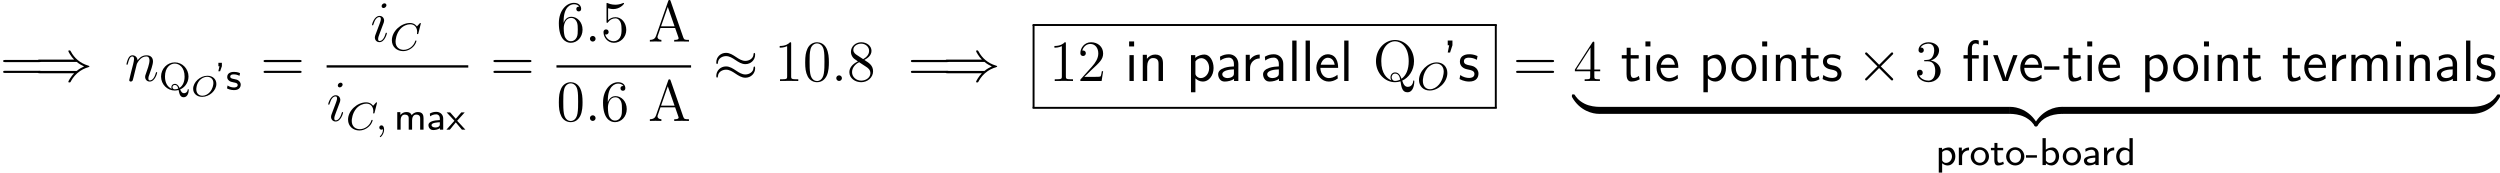
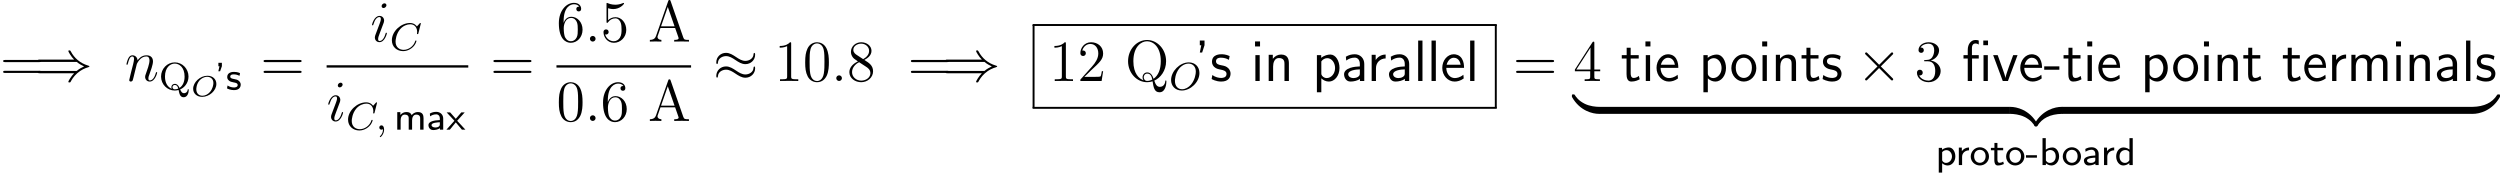
<svg xmlns="http://www.w3.org/2000/svg" xmlns:xlink="http://www.w3.org/1999/xlink" height="44.293pt" version="1.1" viewBox="52.719 97.923 641.493 44.293" width="641.493pt">
  <defs>
    <path d="M5.499 -1.1C5.499 -1.423 5.499 -1.435 5.248 -1.435C4.029 -1.435 1.339 -0.861 -0.287 2.056V2.248C-0.287 2.546 -0.275 2.558 0 2.558C0.227 2.558 0.239 2.546 0.299 2.463C1.279 0.897 2.929 0.048 5.356 0C5.499 0 5.499 -0.084 5.499 -0.335V-1.1Z" id="g2-122" />
    <path d="M5.667 2.056C4.041 -0.873 1.351 -1.435 0.132 -1.435C-0.12 -1.435 -0.12 -1.423 -0.12 -1.1V-0.335C-0.12 -0.06 -0.12 0 0.048 0C0.777 0.012 1.961 0.108 3.037 0.634C4.328 1.279 4.818 2.032 5.117 2.499C5.153 2.558 5.224 2.558 5.38 2.558C5.655 2.558 5.667 2.546 5.667 2.248V2.056Z" id="g2-123" />
    <path d="M5.499 -1.1C5.499 -1.375 5.499 -1.435 5.332 -1.435C4.603 -1.447 3.419 -1.542 2.343 -2.068C1.052 -2.714 0.562 -3.467 0.263 -3.933C0.227 -3.993 0.155 -3.993 0 -3.993C-0.275 -3.993 -0.287 -3.981 -0.287 -3.682V-3.491C1.339 -0.562 4.029 0 5.248 0C5.499 0 5.499 -0.012 5.499 -0.335V-1.1Z" id="g2-124" />
    <path d="M5.667 -3.682C5.667 -3.981 5.655 -3.993 5.38 -3.993C5.153 -3.993 5.141 -3.981 5.081 -3.897C4.101 -2.331 2.451 -1.482 0.024 -1.435C-0.12 -1.435 -0.12 -1.351 -0.12 -1.1V-0.335C-0.12 -0.012 -0.12 0 0.132 0C1.351 0 4.041 -0.574 5.667 -3.491V-3.682Z" id="g2-125" />
    <path d="M5.344 -8.309H4.376V-7.34H5.344V-8.309ZM5.308 -5.308H4.423V0H5.308V-5.308ZM2.068 -4.615H3.443V-5.308H2.044V-6.767C2.044 -7.484 2.427 -7.699 2.75 -7.699C3.013 -7.699 3.276 -7.603 3.443 -7.484V-8.297C3.204 -8.393 3.12 -8.416 2.75 -8.416C1.865 -8.416 1.184 -7.568 1.184 -6.408V-5.308H0.311V-4.615H1.184V0H2.068V-4.615Z" id="g1-12" />
    <path d="M2.104 -7.34V-8.297H1.136V-7.329H1.435L1.136 -5.834H1.614L2.104 -7.34Z" id="g1-39" />
    <path d="M3.24 -2.307V-3.001H0.132V-2.307H3.24Z" id="g1-45" />
    <path d="M4.674 -3.503C4.674 -4.651 3.85 -5.487 2.738 -5.487C2.02 -5.487 1.482 -5.32 0.897 -4.985L0.968 -4.196C1.494 -4.579 2.044 -4.794 2.738 -4.794C3.288 -4.794 3.766 -4.352 3.766 -3.479V-2.989C3.228 -2.965 2.511 -2.929 1.793 -2.69C0.992 -2.415 0.526 -1.973 0.526 -1.375C0.526 -0.849 0.837 0.12 1.853 0.12C2.511 0.12 3.347 -0.072 3.79 -0.442V0H4.674V-3.503ZM3.766 -1.602C3.766 -1.363 3.766 -1.076 3.371 -0.837C3.049 -0.634 2.642 -0.598 2.463 -0.598C1.817 -0.598 1.375 -0.944 1.375 -1.387C1.375 -2.2 3.037 -2.379 3.766 -2.379V-1.602Z" id="g1-97" />
    <path d="M4.866 -2.69C4.866 -3.204 4.818 -3.933 4.435 -4.567C3.945 -5.392 3.108 -5.487 2.762 -5.487C1.47 -5.487 0.395 -4.244 0.395 -2.69C0.395 -1.112 1.542 0.12 2.929 0.12C3.479 0.12 4.136 -0.036 4.794 -0.514C4.794 -0.562 4.758 -0.933 4.758 -0.956C4.746 -0.968 4.722 -1.231 4.722 -1.279C4.017 -0.681 3.312 -0.598 2.953 -0.598C2.032 -0.598 1.243 -1.423 1.219 -2.69H4.866ZM1.291 -3.335C1.494 -4.136 2.056 -4.77 2.762 -4.77C3.132 -4.77 3.957 -4.603 4.16 -3.335H1.291Z" id="g1-101" />
    <path d="M1.889 -8.118H0.861V-7.089H1.889V-8.118ZM1.817 -5.308H0.933V0H1.817V-5.308Z" id="g1-105" />
    <path d="M1.817 -8.297H0.933V0H1.817V-8.297Z" id="g1-108" />
    <path d="M8.333 -3.599C8.333 -4.423 8.118 -5.428 6.719 -5.428C5.703 -5.428 5.141 -4.722 4.961 -4.459C4.746 -5.212 4.089 -5.428 3.467 -5.428C2.487 -5.428 1.973 -4.794 1.769 -4.543V-5.368H0.921V0H1.829V-2.977C1.829 -3.766 2.14 -4.71 3.013 -4.71C4.113 -4.71 4.172 -3.957 4.172 -3.515V0H5.081V-2.977C5.081 -3.766 5.392 -4.71 6.265 -4.71C7.364 -4.71 7.424 -3.957 7.424 -3.515V0H8.333V-3.599Z" id="g1-109" />
    <path d="M5.069 -3.599C5.069 -4.328 4.914 -5.428 3.467 -5.428C2.798 -5.428 2.224 -5.129 1.769 -4.555V-5.368H0.921V0H1.829V-2.977C1.829 -3.718 2.104 -4.71 3.013 -4.71C4.125 -4.71 4.16 -3.933 4.16 -3.515V0H5.069V-3.599Z" id="g1-110" />
    <path d="M5.487 -2.63C5.487 -4.244 4.304 -5.487 2.929 -5.487C1.518 -5.487 0.359 -4.22 0.359 -2.63C0.359 -1.064 1.554 0.12 2.917 0.12C4.328 0.12 5.487 -1.088 5.487 -2.63ZM2.929 -0.622C2.068 -0.622 1.267 -1.339 1.267 -2.75C1.267 -4.196 2.164 -4.77 2.917 -4.77C3.742 -4.77 4.579 -4.148 4.579 -2.75C4.579 -1.279 3.73 -0.622 2.929 -0.622Z" id="g1-111" />
    <path d="M1.841 -0.538C2.248 -0.167 2.75 0.12 3.395 0.12C4.543 0.12 5.571 -1.04 5.571 -2.666C5.571 -4.113 4.806 -5.428 3.694 -5.428C3.204 -5.428 2.439 -5.272 1.817 -4.746V-5.308H0.933V2.319H1.841V-0.538ZM1.841 -4.017C2.116 -4.423 2.57 -4.686 3.061 -4.686C3.945 -4.686 4.663 -3.79 4.663 -2.654C4.663 -1.459 3.838 -0.598 2.953 -0.598C2.618 -0.598 2.391 -0.717 2.176 -0.885C1.877 -1.148 1.841 -1.363 1.841 -1.554V-4.017Z" id="g1-112" />
    <path d="M1.817 -2.618C1.817 -3.826 2.726 -4.615 3.802 -4.627V-5.428C2.714 -5.416 2.08 -4.782 1.757 -4.316V-5.368H0.933V0H1.817V-2.618Z" id="g1-114" />
    <path d="M4.017 -5.117C3.252 -5.475 2.606 -5.487 2.331 -5.487S0.395 -5.487 0.395 -3.933C0.395 -3.407 0.681 -3.049 0.861 -2.881C1.291 -2.511 1.59 -2.451 2.295 -2.307C2.69 -2.224 3.383 -2.08 3.383 -1.447C3.383 -0.622 2.451 -0.622 2.283 -0.622C1.805 -0.622 1.112 -0.753 0.466 -1.219L0.323 -0.406C0.383 -0.371 1.196 0.12 2.295 0.12C3.838 0.12 4.208 -0.813 4.208 -1.518C4.208 -2.128 3.838 -2.511 3.79 -2.57C3.347 -3.025 2.989 -3.096 2.26 -3.24C1.829 -3.324 1.219 -3.443 1.219 -4.041C1.219 -4.782 2.056 -4.782 2.212 -4.782C2.845 -4.782 3.347 -4.639 3.873 -4.34L4.017 -5.117Z" id="g1-115" />
    <path d="M2.044 -4.615H3.694V-5.308H2.044V-6.826H1.219V-5.308H0.215V-4.615H1.196V-1.399C1.196 -0.705 1.351 0.12 2.176 0.12C2.977 0.12 3.527 -0.155 3.897 -0.347L3.718 -1.04C3.3 -0.669 2.857 -0.622 2.642 -0.622C2.116 -0.622 2.044 -1.184 2.044 -1.602V-4.615Z" id="g1-116" />
    <path d="M5.177 -5.308H4.28L3.407 -2.929C3.204 -2.355 2.762 -1.088 2.69 -0.646H2.678C2.618 -1.064 2.379 -1.722 2.2 -2.236L1.1 -5.308H0.167L2.14 0H3.204L5.177 -5.308Z" id="g1-118" />
    <path d="M1.53 -4.822V-5.531H0.813V-4.814H1.036L0.805 -3.794H1.164L1.53 -4.822Z" id="g0-39" />
    <path d="M2.343 -1.522V-2.024H0.096V-1.522H2.343Z" id="g0-45" />
    <path d="M3.395 -2.295C3.395 -3.108 2.774 -3.658 1.985 -3.658C1.482 -3.658 1.1 -3.555 0.654 -3.316L0.701 -2.734C0.964 -2.909 1.355 -3.148 1.985 -3.148C2.335 -3.148 2.702 -2.885 2.702 -2.287V-1.969C1.522 -1.929 0.359 -1.682 0.359 -0.94C0.359 -0.542 0.63 0.08 1.331 0.08C1.674 0.08 2.303 0.008 2.726 -0.303V0H3.395V-2.295ZM2.702 -1.132C2.702 -0.972 2.702 -0.765 2.423 -0.598C2.168 -0.454 1.857 -0.446 1.769 -0.446C1.331 -0.446 0.996 -0.646 0.996 -0.948C0.996 -1.459 2.343 -1.506 2.702 -1.522V-1.132Z" id="g0-97" />
    <path d="M1.347 -5.531H0.677V0H1.371V-0.375C1.546 -0.223 1.929 0.08 2.511 0.08C3.379 0.08 4.081 -0.733 4.081 -1.777C4.081 -2.742 3.531 -3.618 2.734 -3.618C2.232 -3.618 1.745 -3.459 1.347 -3.164V-5.531ZM1.371 -2.511C1.371 -2.638 1.371 -2.734 1.65 -2.917C1.769 -2.989 1.985 -3.092 2.256 -3.092C2.79 -3.092 3.387 -2.734 3.387 -1.777C3.387 -0.805 2.726 -0.446 2.168 -0.446C1.873 -0.446 1.594 -0.582 1.371 -0.94V-2.511Z" id="g0-98" />
    <path d="M3.69 -5.531H3.021V-3.196C2.511 -3.571 1.993 -3.618 1.761 -3.618C0.925 -3.618 0.287 -2.782 0.287 -1.769S0.917 0.08 1.737 0.08C2.232 0.08 2.694 -0.143 2.997 -0.414V0H3.69V-5.531ZM2.997 -0.988C2.798 -0.662 2.495 -0.446 2.112 -0.446C1.554 -0.446 0.98 -0.837 0.98 -1.761C0.98 -2.758 1.658 -3.092 2.2 -3.092C2.519 -3.092 2.79 -2.957 2.997 -2.686V-0.988Z" id="g0-100" />
    <path d="M6.057 -2.359C6.057 -2.981 5.874 -3.618 4.894 -3.618C4.224 -3.618 3.81 -3.228 3.618 -2.973C3.539 -3.188 3.339 -3.618 2.542 -3.618C2.088 -3.618 1.65 -3.435 1.299 -3.013V-3.595H0.662V0H1.355V-1.937C1.355 -2.463 1.578 -3.092 2.192 -3.092C3.013 -3.092 3.013 -2.534 3.013 -2.303V0H3.706V-1.937C3.706 -2.463 3.929 -3.092 4.543 -3.092C5.364 -3.092 5.364 -2.534 5.364 -2.303V0H6.057V-2.359Z" id="g0-109" />
    <path d="M3.985 -1.745C3.985 -2.798 3.148 -3.658 2.112 -3.658S0.239 -2.79 0.239 -1.745C0.239 -0.733 1.084 0.08 2.112 0.08C3.148 0.08 3.985 -0.733 3.985 -1.745ZM2.112 -0.47C1.482 -0.47 0.933 -0.933 0.933 -1.833S1.522 -3.132 2.112 -3.132C2.71 -3.132 3.292 -2.718 3.292 -1.833C3.292 -0.925 2.726 -0.47 2.112 -0.47Z" id="g0-111" />
    <path d="M1.371 -0.375C1.793 0.008 2.248 0.08 2.519 0.08C3.363 0.08 4.081 -0.725 4.081 -1.777C4.081 -2.734 3.555 -3.618 2.766 -3.618C2.407 -3.618 1.809 -3.515 1.347 -3.156V-3.539H0.677V1.546H1.371V-0.375ZM1.371 -2.646C1.554 -2.869 1.865 -3.068 2.248 -3.068C2.885 -3.068 3.387 -2.479 3.387 -1.777C3.387 -0.988 2.79 -0.446 2.168 -0.446C2.048 -0.446 1.849 -0.462 1.642 -0.63C1.403 -0.813 1.371 -0.933 1.371 -1.084V-2.646Z" id="g0-112" />
    <path d="M1.347 -1.698C1.347 -2.558 2.064 -3.021 2.766 -3.029V-3.618C2.096 -3.61 1.61 -3.284 1.291 -2.861V-3.595H0.677V0H1.347V-1.698Z" id="g0-114" />
    <path d="M2.909 -3.411C2.367 -3.634 1.969 -3.658 1.682 -3.658C1.482 -3.658 0.279 -3.658 0.279 -2.598C0.279 -2.224 0.486 -2.016 0.59 -1.921C0.869 -1.642 1.203 -1.578 1.626 -1.498C2.001 -1.427 2.431 -1.347 2.431 -0.964C2.431 -0.462 1.769 -0.462 1.658 -0.462C1.148 -0.462 0.669 -0.646 0.351 -0.869L0.239 -0.271C0.51 -0.135 0.996 0.08 1.658 0.08C2.016 0.08 2.367 0.024 2.662 -0.191C2.957 -0.414 3.053 -0.765 3.053 -1.036C3.053 -1.18 3.037 -1.49 2.702 -1.793C2.407 -2.056 2.12 -2.112 1.737 -2.184C1.267 -2.271 0.901 -2.343 0.901 -2.694C0.901 -3.148 1.482 -3.148 1.602 -3.148C2.056 -3.148 2.407 -3.053 2.805 -2.845L2.909 -3.411Z" id="g0-115" />
    <path d="M1.498 -3.037H2.678V-3.539H1.498V-4.551H0.885V-3.539H0.159V-3.037H0.861V-1.02C0.861 -0.486 0.996 0.08 1.57 0.08S2.582 -0.104 2.821 -0.215L2.686 -0.725C2.423 -0.534 2.144 -0.47 1.921 -0.47C1.586 -0.47 1.498 -0.797 1.498 -1.164V-3.037Z" id="g0-116" />
    <path d="M2.208 -1.825L3.754 -3.539H3.053L1.921 -2.232L0.765 -3.539H0.048L1.642 -1.825L0 0H0.709L1.921 -1.498L3.18 0H3.897L2.208 -1.825Z" id="g0-120" />
    <path d="M1.49 -0.12C1.49 0.399 1.379 0.853 0.885 1.347C0.853 1.371 0.837 1.387 0.837 1.427C0.837 1.49 0.901 1.538 0.956 1.538C1.052 1.538 1.714 0.909 1.714 -0.024C1.714 -0.534 1.522 -0.885 1.172 -0.885C0.893 -0.885 0.733 -0.662 0.733 -0.446C0.733 -0.223 0.885 0 1.18 0C1.371 0 1.49 -0.112 1.49 -0.12Z" id="g5-59" />
    <path d="M6.344 -5.396C6.352 -5.428 6.368 -5.475 6.368 -5.515C6.368 -5.571 6.32 -5.611 6.265 -5.611S6.185 -5.587 6.121 -5.515L5.563 -4.902C5.491 -5.005 5.069 -5.611 4.136 -5.611C2.287 -5.611 0.422 -3.897 0.422 -2.064C0.422 -0.677 1.474 0.167 2.742 0.167C3.786 0.167 4.67 -0.47 5.101 -1.092C5.364 -1.482 5.468 -1.865 5.468 -1.913C5.468 -1.985 5.42 -2.016 5.348 -2.016C5.252 -2.016 5.236 -1.977 5.212 -1.889C4.878 -0.789 3.802 -0.096 2.845 -0.096C2.032 -0.096 1.18 -0.574 1.18 -1.793C1.18 -2.048 1.267 -3.379 2.152 -4.376C2.75 -5.045 3.563 -5.348 4.192 -5.348C5.197 -5.348 5.611 -4.543 5.611 -3.786C5.611 -3.674 5.579 -3.523 5.579 -3.427C5.579 -3.324 5.683 -3.324 5.715 -3.324C5.818 -3.324 5.834 -3.355 5.866 -3.499L6.344 -5.396Z" id="g5-67" />
    <path d="M6.225 -3.427C6.225 -4.734 5.316 -5.611 4.041 -5.611C2.184 -5.611 0.406 -3.77 0.406 -1.993C0.406 -0.765 1.267 0.167 2.606 0.167C4.392 0.167 6.225 -1.546 6.225 -3.427ZM2.67 -0.096C1.857 -0.096 1.196 -0.677 1.196 -1.817C1.196 -1.945 1.196 -3.276 2.112 -4.407C2.407 -4.766 3.124 -5.364 3.985 -5.364C4.782 -5.364 5.483 -4.814 5.483 -3.706C5.483 -3.268 5.316 -2.024 4.495 -1.052C4.033 -0.502 3.347 -0.096 2.67 -0.096Z" id="g5-79" />
    <path d="M5.26 -2.523C5.26 -3.497 4.525 -4.208 3.419 -4.208C1.907 -4.208 0.496 -2.857 0.496 -1.542C0.496 -0.604 1.213 0.126 2.343 0.126C3.82 0.126 5.26 -1.148 5.26 -2.523ZM2.403 -0.102C1.716 -0.102 1.142 -0.544 1.142 -1.441C1.142 -1.56 1.154 -2.445 1.775 -3.21C2.098 -3.604 2.696 -3.993 3.371 -3.993C4.011 -3.993 4.651 -3.616 4.651 -2.708C4.651 -2.331 4.501 -1.518 3.945 -0.867C3.527 -0.383 2.941 -0.102 2.403 -0.102Z" id="g4-79" />
    <path d="M4.384 -0.064C5.117 -0.343 6.105 -1.267 6.105 -2.702C6.105 -4.304 4.838 -5.611 3.292 -5.611C1.722 -5.611 0.47 -4.296 0.47 -2.702C0.47 -1.092 1.745 0.167 3.292 0.167C3.547 0.167 3.818 0.128 4.065 0.056C4.232 0.869 4.376 1.546 5.117 1.546C5.946 1.546 6.153 0.526 6.153 0.072C6.153 0 6.153 -0.112 6.041 -0.112C5.946 -0.112 5.938 -0.024 5.93 0.032C5.882 0.518 5.491 0.717 5.181 0.717C4.846 0.717 4.639 0.526 4.384 -0.064ZM2.678 -0.191C1.833 -0.518 1.275 -1.363 1.275 -2.702C1.275 -4.623 2.399 -5.364 3.284 -5.364C4.2 -5.364 5.3 -4.599 5.3 -2.702C5.3 -1.706 4.989 -0.845 4.256 -0.367C3.945 -1.1 3.563 -1.203 3.292 -1.203C2.893 -1.203 2.59 -0.893 2.59 -0.526C2.59 -0.375 2.646 -0.247 2.678 -0.191ZM4.001 -0.231C3.73 -0.112 3.491 -0.08 3.292 -0.08C2.877 -0.08 2.813 -0.422 2.813 -0.526C2.813 -0.749 2.997 -0.98 3.3 -0.98C3.69 -0.98 3.881 -0.693 4.001 -0.231Z" id="g7-81" />
    <path d="M2.2 -0.574C2.2 -0.921 1.913 -1.16 1.626 -1.16C1.279 -1.16 1.04 -0.873 1.04 -0.586C1.04 -0.239 1.327 0 1.614 0C1.961 0 2.2 -0.287 2.2 -0.574Z" id="g6-58" />
    <path d="M3.383 -1.71C3.383 -1.769 3.335 -1.817 3.264 -1.817C3.156 -1.817 3.144 -1.781 3.084 -1.578C2.774 -0.49 2.283 -0.12 1.889 -0.12C1.745 -0.12 1.578 -0.155 1.578 -0.514C1.578 -0.837 1.722 -1.196 1.853 -1.554L2.69 -3.778C2.726 -3.873 2.809 -4.089 2.809 -4.316C2.809 -4.818 2.451 -5.272 1.865 -5.272C0.765 -5.272 0.323 -3.539 0.323 -3.443C0.323 -3.395 0.371 -3.335 0.454 -3.335C0.562 -3.335 0.574 -3.383 0.622 -3.551C0.909 -4.555 1.363 -5.033 1.829 -5.033C1.937 -5.033 2.14 -5.021 2.14 -4.639C2.14 -4.328 1.985 -3.933 1.889 -3.67L1.052 -1.447C0.98 -1.255 0.909 -1.064 0.909 -0.849C0.909 -0.311 1.279 0.12 1.853 0.12C2.953 0.12 3.383 -1.626 3.383 -1.71ZM3.288 -7.46C3.288 -7.639 3.144 -7.855 2.881 -7.855C2.606 -7.855 2.295 -7.592 2.295 -7.281C2.295 -6.982 2.546 -6.886 2.69 -6.886C3.013 -6.886 3.288 -7.197 3.288 -7.46Z" id="g6-105" />
    <path d="M2.463 -3.503C2.487 -3.575 2.786 -4.172 3.228 -4.555C3.539 -4.842 3.945 -5.033 4.411 -5.033C4.89 -5.033 5.057 -4.674 5.057 -4.196C5.057 -3.515 4.567 -2.152 4.328 -1.506C4.22 -1.219 4.16 -1.064 4.16 -0.849C4.16 -0.311 4.531 0.12 5.105 0.12C6.217 0.12 6.635 -1.638 6.635 -1.71C6.635 -1.769 6.587 -1.817 6.516 -1.817C6.408 -1.817 6.396 -1.781 6.336 -1.578C6.061 -0.598 5.607 -0.12 5.141 -0.12C5.021 -0.12 4.83 -0.132 4.83 -0.514C4.83 -0.813 4.961 -1.172 5.033 -1.339C5.272 -1.997 5.774 -3.335 5.774 -4.017C5.774 -4.734 5.356 -5.272 4.447 -5.272C3.383 -5.272 2.821 -4.519 2.606 -4.22C2.57 -4.902 2.08 -5.272 1.554 -5.272C1.172 -5.272 0.909 -5.045 0.705 -4.639C0.49 -4.208 0.323 -3.491 0.323 -3.443S0.371 -3.335 0.454 -3.335C0.55 -3.335 0.562 -3.347 0.634 -3.622C0.825 -4.352 1.04 -5.033 1.518 -5.033C1.793 -5.033 1.889 -4.842 1.889 -4.483C1.889 -4.22 1.769 -3.754 1.686 -3.383L1.351 -2.092C1.303 -1.865 1.172 -1.327 1.112 -1.112C1.028 -0.801 0.897 -0.239 0.897 -0.179C0.897 -0.012 1.028 0.12 1.207 0.12C1.351 0.12 1.518 0.048 1.614 -0.132C1.638 -0.191 1.745 -0.61 1.805 -0.849L2.068 -1.925L2.463 -3.503Z" id="g6-110" />
    <path d="M4.651 -3.324L2.26 -5.703C2.116 -5.846 2.092 -5.87 1.997 -5.87C1.877 -5.87 1.757 -5.762 1.757 -5.631C1.757 -5.547 1.781 -5.523 1.913 -5.392L4.304 -2.989L1.913 -0.586C1.781 -0.454 1.757 -0.43 1.757 -0.347C1.757 -0.215 1.877 -0.108 1.997 -0.108C2.092 -0.108 2.116 -0.132 2.26 -0.275L4.639 -2.654L7.113 -0.179C7.137 -0.167 7.221 -0.108 7.293 -0.108C7.436 -0.108 7.532 -0.215 7.532 -0.347C7.532 -0.371 7.532 -0.418 7.496 -0.478C7.484 -0.502 5.583 -2.379 4.985 -2.989L7.173 -5.177C7.233 -5.248 7.412 -5.404 7.472 -5.475C7.484 -5.499 7.532 -5.547 7.532 -5.631C7.532 -5.762 7.436 -5.87 7.293 -5.87C7.197 -5.87 7.149 -5.822 7.018 -5.691L4.651 -3.324Z" id="g3-2" />
    <path d="M8.632 -5.404C8.632 -5.655 8.548 -5.762 8.464 -5.762C8.416 -5.762 8.309 -5.715 8.297 -5.44C8.249 -4.615 7.412 -4.125 6.635 -4.125C5.942 -4.125 5.344 -4.495 4.722 -4.914C4.077 -5.344 3.431 -5.774 2.654 -5.774C1.542 -5.774 0.658 -4.926 0.658 -3.826C0.658 -3.563 0.753 -3.467 0.825 -3.467C0.944 -3.467 0.992 -3.694 0.992 -3.742C1.052 -4.746 2.032 -5.105 2.654 -5.105C3.347 -5.105 3.945 -4.734 4.567 -4.316C5.212 -3.885 5.858 -3.455 6.635 -3.455C7.747 -3.455 8.632 -4.304 8.632 -5.404ZM8.632 -2.606C8.632 -2.953 8.488 -2.977 8.464 -2.977C8.416 -2.977 8.309 -2.917 8.297 -2.654C8.249 -1.829 7.412 -1.339 6.635 -1.339C5.942 -1.339 5.344 -1.71 4.722 -2.128C4.077 -2.558 3.431 -2.989 2.654 -2.989C1.542 -2.989 0.658 -2.14 0.658 -1.04C0.658 -0.777 0.753 -0.681 0.825 -0.681C0.944 -0.681 0.992 -0.909 0.992 -0.956C1.052 -1.961 2.032 -2.319 2.654 -2.319C3.347 -2.319 3.945 -1.949 4.567 -1.53C5.212 -1.1 5.858 -0.669 6.635 -0.669C7.771 -0.669 8.632 -1.554 8.632 -2.606Z" id="g3-25" />
    <path d="M8.679 -3.909C9.182 -3.479 9.791 -3.168 10.186 -2.989C9.755 -2.798 9.17 -2.487 8.679 -2.068H1.088C0.885 -2.068 0.658 -2.068 0.658 -1.829S0.873 -1.59 1.076 -1.59H8.141C7.568 -1.04 6.946 0.012 6.946 0.167C6.946 0.299 7.101 0.299 7.173 0.299C7.269 0.299 7.352 0.299 7.4 0.203C7.651 -0.251 7.986 -0.885 8.763 -1.578C9.588 -2.307 10.389 -2.63 11.011 -2.809C11.214 -2.881 11.226 -2.893 11.25 -2.917C11.274 -2.929 11.274 -2.965 11.274 -2.989S11.274 -3.037 11.262 -3.061L11.226 -3.084C11.202 -3.096 11.19 -3.108 10.963 -3.18C9.349 -3.658 8.153 -4.746 7.484 -6.025C7.352 -6.265 7.34 -6.276 7.173 -6.276C7.101 -6.276 6.946 -6.276 6.946 -6.145C6.946 -5.99 7.556 -4.949 8.141 -4.388H1.076C0.873 -4.388 0.658 -4.388 0.658 -4.148S0.885 -3.909 1.088 -3.909H8.679Z" id="g3-41" />
    <path d="M5.356 -3.826C5.356 -4.818 5.296 -5.786 4.866 -6.695C4.376 -7.687 3.515 -7.95 2.929 -7.95C2.236 -7.95 1.387 -7.603 0.944 -6.611C0.61 -5.858 0.49 -5.117 0.49 -3.826C0.49 -2.666 0.574 -1.793 1.004 -0.944C1.47 -0.036 2.295 0.251 2.917 0.251C3.957 0.251 4.555 -0.371 4.902 -1.064C5.332 -1.961 5.356 -3.132 5.356 -3.826ZM2.917 0.012C2.534 0.012 1.757 -0.203 1.53 -1.506C1.399 -2.224 1.399 -3.132 1.399 -3.969C1.399 -4.949 1.399 -5.834 1.59 -6.539C1.793 -7.34 2.403 -7.711 2.917 -7.711C3.371 -7.711 4.065 -7.436 4.292 -6.408C4.447 -5.727 4.447 -4.782 4.447 -3.969C4.447 -3.168 4.447 -2.26 4.316 -1.53C4.089 -0.215 3.335 0.012 2.917 0.012Z" id="g8-48" />
    <path d="M3.443 -7.663C3.443 -7.938 3.443 -7.95 3.204 -7.95C2.917 -7.627 2.319 -7.185 1.088 -7.185V-6.838C1.363 -6.838 1.961 -6.838 2.618 -7.149V-0.921C2.618 -0.49 2.582 -0.347 1.53 -0.347H1.16V0C1.482 -0.024 2.642 -0.024 3.037 -0.024S4.579 -0.024 4.902 0V-0.347H4.531C3.479 -0.347 3.443 -0.49 3.443 -0.921V-7.663Z" id="g8-49" />
    <path d="M5.26 -2.008H4.997C4.961 -1.805 4.866 -1.148 4.746 -0.956C4.663 -0.849 3.981 -0.849 3.622 -0.849H1.411C1.734 -1.124 2.463 -1.889 2.774 -2.176C4.591 -3.85 5.26 -4.471 5.26 -5.655C5.26 -7.03 4.172 -7.95 2.786 -7.95S0.586 -6.767 0.586 -5.738C0.586 -5.129 1.112 -5.129 1.148 -5.129C1.399 -5.129 1.71 -5.308 1.71 -5.691C1.71 -6.025 1.482 -6.253 1.148 -6.253C1.04 -6.253 1.016 -6.253 0.98 -6.241C1.207 -7.054 1.853 -7.603 2.63 -7.603C3.646 -7.603 4.268 -6.755 4.268 -5.655C4.268 -4.639 3.682 -3.754 3.001 -2.989L0.586 -0.287V0H4.949L5.26 -2.008Z" id="g8-50" />
    <path d="M2.2 -4.292C1.997 -4.28 1.949 -4.268 1.949 -4.16C1.949 -4.041 2.008 -4.041 2.224 -4.041H2.774C3.79 -4.041 4.244 -3.204 4.244 -2.056C4.244 -0.49 3.431 -0.072 2.845 -0.072C2.271 -0.072 1.291 -0.347 0.944 -1.136C1.327 -1.076 1.674 -1.291 1.674 -1.722C1.674 -2.068 1.423 -2.307 1.088 -2.307C0.801 -2.307 0.49 -2.14 0.49 -1.686C0.49 -0.622 1.554 0.251 2.881 0.251C4.304 0.251 5.356 -0.837 5.356 -2.044C5.356 -3.144 4.471 -4.005 3.324 -4.208C4.364 -4.507 5.033 -5.38 5.033 -6.312C5.033 -7.257 4.053 -7.95 2.893 -7.95C1.698 -7.95 0.813 -7.221 0.813 -6.348C0.813 -5.87 1.184 -5.774 1.363 -5.774C1.614 -5.774 1.901 -5.954 1.901 -6.312C1.901 -6.695 1.614 -6.862 1.351 -6.862C1.279 -6.862 1.255 -6.862 1.219 -6.85C1.674 -7.663 2.798 -7.663 2.857 -7.663C3.252 -7.663 4.029 -7.484 4.029 -6.312C4.029 -6.085 3.993 -5.416 3.646 -4.902C3.288 -4.376 2.881 -4.34 2.558 -4.328L2.2 -4.292Z" id="g8-51" />
    <path d="M4.316 -7.783C4.316 -8.01 4.316 -8.07 4.148 -8.07C4.053 -8.07 4.017 -8.07 3.921 -7.926L0.323 -2.343V-1.997H3.467V-0.909C3.467 -0.466 3.443 -0.347 2.57 -0.347H2.331V0C2.606 -0.024 3.551 -0.024 3.885 -0.024S5.177 -0.024 5.452 0V-0.347H5.212C4.352 -0.347 4.316 -0.466 4.316 -0.909V-1.997H5.523V-2.343H4.316V-7.783ZM3.527 -6.85V-2.343H0.622L3.527 -6.85Z" id="g8-52" />
    <path d="M1.53 -6.85C2.044 -6.683 2.463 -6.671 2.594 -6.671C3.945 -6.671 4.806 -7.663 4.806 -7.831C4.806 -7.878 4.782 -7.938 4.71 -7.938C4.686 -7.938 4.663 -7.938 4.555 -7.89C3.885 -7.603 3.312 -7.568 3.001 -7.568C2.212 -7.568 1.65 -7.807 1.423 -7.902C1.339 -7.938 1.315 -7.938 1.303 -7.938C1.207 -7.938 1.207 -7.867 1.207 -7.675V-4.125C1.207 -3.909 1.207 -3.838 1.351 -3.838C1.411 -3.838 1.423 -3.85 1.542 -3.993C1.877 -4.483 2.439 -4.77 3.037 -4.77C3.67 -4.77 3.981 -4.184 4.077 -3.981C4.28 -3.515 4.292 -2.929 4.292 -2.475S4.292 -1.339 3.957 -0.801C3.694 -0.371 3.228 -0.072 2.702 -0.072C1.913 -0.072 1.136 -0.61 0.921 -1.482C0.98 -1.459 1.052 -1.447 1.112 -1.447C1.315 -1.447 1.638 -1.566 1.638 -1.973C1.638 -2.307 1.411 -2.499 1.112 -2.499C0.897 -2.499 0.586 -2.391 0.586 -1.925C0.586 -0.909 1.399 0.251 2.726 0.251C4.077 0.251 5.26 -0.885 5.26 -2.403C5.26 -3.826 4.304 -5.009 3.049 -5.009C2.367 -5.009 1.841 -4.71 1.53 -4.376V-6.85Z" id="g8-53" />
    <path d="M1.47 -4.16C1.47 -7.185 2.941 -7.663 3.587 -7.663C4.017 -7.663 4.447 -7.532 4.674 -7.173C4.531 -7.173 4.077 -7.173 4.077 -6.683C4.077 -6.42 4.256 -6.193 4.567 -6.193C4.866 -6.193 5.069 -6.372 5.069 -6.719C5.069 -7.34 4.615 -7.95 3.575 -7.95C2.068 -7.95 0.49 -6.408 0.49 -3.778C0.49 -0.49 1.925 0.251 2.941 0.251C4.244 0.251 5.356 -0.885 5.356 -2.439C5.356 -4.029 4.244 -5.093 3.049 -5.093C1.985 -5.093 1.59 -4.172 1.47 -3.838V-4.16ZM2.941 -0.072C2.188 -0.072 1.829 -0.741 1.722 -0.992C1.614 -1.303 1.494 -1.889 1.494 -2.726C1.494 -3.67 1.925 -4.854 3.001 -4.854C3.658 -4.854 4.005 -4.411 4.184 -4.005C4.376 -3.563 4.376 -2.965 4.376 -2.451C4.376 -1.841 4.376 -1.303 4.148 -0.849C3.85 -0.275 3.419 -0.072 2.941 -0.072Z" id="g8-54" />
    <path d="M3.563 -4.316C4.16 -4.639 5.033 -5.189 5.033 -6.193C5.033 -7.233 4.029 -7.95 2.929 -7.95C1.745 -7.95 0.813 -7.077 0.813 -5.99C0.813 -5.583 0.933 -5.177 1.267 -4.77C1.399 -4.615 1.411 -4.603 2.248 -4.017C1.088 -3.479 0.49 -2.678 0.49 -1.805C0.49 -0.538 1.698 0.251 2.917 0.251C4.244 0.251 5.356 -0.729 5.356 -1.985C5.356 -3.204 4.495 -3.742 3.563 -4.316ZM1.937 -5.392C1.781 -5.499 1.303 -5.81 1.303 -6.396C1.303 -7.173 2.116 -7.663 2.917 -7.663C3.778 -7.663 4.543 -7.042 4.543 -6.181C4.543 -5.452 4.017 -4.866 3.324 -4.483L1.937 -5.392ZM2.499 -3.85L3.945 -2.905C4.256 -2.702 4.806 -2.331 4.806 -1.602C4.806 -0.693 3.885 -0.072 2.929 -0.072C1.913 -0.072 1.04 -0.813 1.04 -1.805C1.04 -2.738 1.722 -3.491 2.499 -3.85Z" id="g8-56" />
    <path d="M8.07 -3.873C8.237 -3.873 8.452 -3.873 8.452 -4.089C8.452 -4.316 8.249 -4.316 8.07 -4.316H1.028C0.861 -4.316 0.646 -4.316 0.646 -4.101C0.646 -3.873 0.849 -3.873 1.028 -3.873H8.07ZM8.07 -1.65C8.237 -1.65 8.452 -1.65 8.452 -1.865C8.452 -2.092 8.249 -2.092 8.07 -2.092H1.028C0.861 -2.092 0.646 -2.092 0.646 -1.877C0.646 -1.65 0.849 -1.65 1.028 -1.65H8.07Z" id="g8-61" />
    <path d="M4.627 -8.321C4.579 -8.464 4.555 -8.536 4.388 -8.536S4.196 -8.5 4.136 -8.309L1.638 -1.16C1.47 -0.669 1.136 -0.359 0.371 -0.347V0C1.1 -0.024 1.124 -0.024 1.518 -0.024C1.853 -0.024 2.427 -0.024 2.738 0V-0.347C2.236 -0.359 1.937 -0.61 1.937 -0.944C1.937 -1.016 1.937 -1.04 1.997 -1.196L2.546 -2.786H5.559L6.217 -0.909C6.276 -0.765 6.276 -0.741 6.276 -0.705C6.276 -0.347 5.667 -0.347 5.368 -0.347V0C5.643 -0.024 6.587 -0.024 6.922 -0.024S8.118 -0.024 8.393 0V-0.347C7.615 -0.347 7.4 -0.347 7.233 -0.837L4.627 -8.321ZM4.053 -7.113L5.44 -3.132H2.666L4.053 -7.113Z" id="g8-65" />
    <path d="M6.025 -0.072C7.317 -0.634 8.452 -2.128 8.452 -4.053C8.452 -6.528 6.635 -8.416 4.555 -8.416C2.427 -8.416 0.646 -6.504 0.646 -4.053C0.646 -1.65 2.415 0.251 4.555 0.251C4.949 0.251 5.356 0.179 5.679 0.072C5.87 1.291 6.025 2.319 7.101 2.319C8.5 2.319 8.512 0.227 8.512 0.12C8.512 0 8.512 -0.108 8.393 -0.108C8.297 -0.108 8.297 -0.024 8.285 0.06C8.201 0.921 7.615 1.207 7.197 1.207C6.587 1.207 6.312 0.765 6.025 -0.072ZM3.814 -0.143C2.929 -0.454 1.734 -1.482 1.734 -4.065C1.734 -7.042 3.347 -8.153 4.543 -8.153C5.798 -8.153 7.364 -7.006 7.364 -4.065C7.364 -2.355 6.838 -1.124 5.882 -0.454C5.679 -1.052 5.344 -1.757 4.567 -1.757C3.969 -1.757 3.622 -1.243 3.622 -0.753C3.622 -0.43 3.79 -0.179 3.814 -0.143ZM5.619 -0.287C5.26 -0.096 4.878 -0.012 4.555 -0.012C4.041 -0.012 3.862 -0.478 3.862 -0.765C3.862 -1.112 4.113 -1.518 4.567 -1.518C5.248 -1.518 5.487 -0.956 5.619 -0.287Z" id="g8-81" />
  </defs>
  <g id="page1" transform="matrix(1.25 0 0 1.25 0 0)">
    <use x="42.175" xlink:href="#g8-61" y="94.962" />
    <use x="49.253" xlink:href="#g3-41" y="94.962" />
    <use x="67.805" xlink:href="#g6-110" y="94.962" />
    <use x="74.767" xlink:href="#g7-81" y="96.755" />
    <use x="81.329" xlink:href="#g4-79" y="98.095" />
    <use x="86.193" xlink:href="#g0-39" y="96.755" />
    <use x="88.536" xlink:href="#g0-115" y="96.755" />
    <use x="95.635" xlink:href="#g8-61" y="94.962" />
    <use x="118.216" xlink:href="#g6-105" y="86.874" />
    <use x="122.195" xlink:href="#g5-67" y="88.668" />
    <rect height="0.478" width="29.079" x="109.222" y="91.734" />
    <use x="109.222" xlink:href="#g6-105" y="103.163" />
    <use x="113.2" xlink:href="#g5-67" y="104.956" />
    <use x="119.306" xlink:href="#g5-59" y="104.956" />
    <use x="123.061" xlink:href="#g0-109" y="104.956" />
    <use x="129.761" xlink:href="#g0-97" y="104.956" />
    <use x="133.814" xlink:href="#g0-120" y="104.956" />
    <use x="142.817" xlink:href="#g8-61" y="94.962" />
    <use x="156.404" xlink:href="#g8-54" y="86.874" />
    <use x="162.235" xlink:href="#g6-58" y="86.874" />
    <use x="165.474" xlink:href="#g8-53" y="86.874" />
    <use x="175.207" xlink:href="#g8-65" y="86.874" />
    <rect height="0.478" width="27.635" x="156.404" y="91.734" />
    <use x="156.404" xlink:href="#g8-48" y="103.163" />
    <use x="162.235" xlink:href="#g6-58" y="103.163" />
    <use x="165.474" xlink:href="#g8-54" y="103.163" />
    <use x="175.207" xlink:href="#g8-65" y="103.163" />
    <use x="188.555" xlink:href="#g3-25" y="94.962" />
    <use x="201.14" xlink:href="#g8-49" y="94.962" />
    <use x="206.971" xlink:href="#g8-48" y="94.962" />
    <use x="212.802" xlink:href="#g6-58" y="94.962" />
    <use x="216.041" xlink:href="#g8-56" y="94.962" />
    <use x="228.514" xlink:href="#g8-61" y="94.962" />
    <use x="235.592" xlink:href="#g3-41" y="94.962" />
    <use x="257.532" xlink:href="#g8-49" y="94.962" />
    <use x="263.363" xlink:href="#g8-50" y="94.962" />
-     <use x="273.096" xlink:href="#g1-105" y="94.962" />
-     <use x="275.839" xlink:href="#g1-110" y="94.962" />
-     <use x="285.724" xlink:href="#g1-112" y="94.962" />
-     <use x="291.707" xlink:href="#g1-97" y="94.962" />
-     <use x="296.965" xlink:href="#g1-114" y="94.962" />
-     <use x="300.928" xlink:href="#g1-97" y="94.962" />
-     <use x="306.511" xlink:href="#g1-108" y="94.962" />
-     <use x="309.254" xlink:href="#g1-108" y="94.962" />
-     <use x="311.997" xlink:href="#g1-101" y="94.962" />
-     <use x="317.181" xlink:href="#g1-108" y="94.962" />
-     <use x="323.988" xlink:href="#g8-81" y="94.962" />
-     <use x="333.059" xlink:href="#g5-79" y="96.755" />
-     <use x="338.225" xlink:href="#g1-39" y="94.962" />
-     <use x="341.464" xlink:href="#g1-115" y="94.962" />
+     <use x="273.096" xlink:href="#g8-81" y="94.962" />
+     <use x="282.167" xlink:href="#g5-79" y="96.755" />
+     <use x="287.333" xlink:href="#g1-39" y="94.962" />
+     <use x="290.572" xlink:href="#g1-115" y="94.962" />
+     <use x="298.945" xlink:href="#g1-105" y="94.962" />
+     <use x="301.688" xlink:href="#g1-110" y="94.962" />
+     <use x="311.573" xlink:href="#g1-112" y="94.962" />
+     <use x="317.556" xlink:href="#g1-97" y="94.962" />
+     <use x="322.814" xlink:href="#g1-114" y="94.962" />
+     <use x="326.777" xlink:href="#g1-97" y="94.962" />
+     <use x="332.36" xlink:href="#g1-108" y="94.962" />
+     <use x="335.103" xlink:href="#g1-108" y="94.962" />
+     <use x="337.846" xlink:href="#g1-101" y="94.962" />
+     <use x="343.03" xlink:href="#g1-108" y="94.962" />
    <rect height="0.399" width="95.284" x="254.145" y="83.272" />
    <rect height="17.003" width="0.399" x="254.145" y="83.472" />
    <rect height="17.003" width="0.399" x="349.03" y="83.472" />
    <rect height="0.399" width="95.284" x="254.145" y="100.275" />
    <use x="352.75" xlink:href="#g8-61" y="94.962" />
    <use x="365.141" xlink:href="#g8-52" y="94.962" />
    <use x="374.874" xlink:href="#g1-116" y="94.962" />
    <use x="379.086" xlink:href="#g1-105" y="94.962" />
    <use x="381.829" xlink:href="#g1-101" y="94.962" />
    <use x="390.914" xlink:href="#g1-112" y="94.962" />
    <use x="397.222" xlink:href="#g1-111" y="94.962" />
    <use x="403.053" xlink:href="#g1-105" y="94.962" />
    <use x="405.796" xlink:href="#g1-110" y="94.962" />
    <use x="411.779" xlink:href="#g1-116" y="94.962" />
    <use x="415.99" xlink:href="#g1-115" y="94.962" />
    <use x="423.273" xlink:href="#g3-2" y="94.962" />
    <use x="435.193" xlink:href="#g8-51" y="94.962" />
    <use x="444.926" xlink:href="#g1-12" y="94.962" />
    <use x="451.157" xlink:href="#g1-118" y="94.962" />
    <use x="456.492" xlink:href="#g1-101" y="94.962" />
    <use x="461.675" xlink:href="#g1-45" y="94.962" />
    <use x="465.563" xlink:href="#g1-116" y="94.962" />
    <use x="469.774" xlink:href="#g1-105" y="94.962" />
    <use x="472.517" xlink:href="#g1-101" y="94.962" />
    <use x="481.602" xlink:href="#g1-112" y="94.962" />
    <use x="487.91" xlink:href="#g1-111" y="94.962" />
    <use x="493.741" xlink:href="#g1-105" y="94.962" />
    <use x="496.485" xlink:href="#g1-110" y="94.962" />
    <use x="502.467" xlink:href="#g1-116" y="94.962" />
    <use x="510.581" xlink:href="#g1-116" y="94.962" />
    <use x="514.792" xlink:href="#g1-101" y="94.962" />
    <use x="519.975" xlink:href="#g1-114" y="94.962" />
    <use x="523.939" xlink:href="#g1-109" y="94.962" />
    <use x="533.161" xlink:href="#g1-105" y="94.962" />
    <use x="535.904" xlink:href="#g1-110" y="94.962" />
    <use x="541.887" xlink:href="#g1-97" y="94.962" />
    <use x="547.47" xlink:href="#g1-108" y="94.962" />
    <use x="550.213" xlink:href="#g1-115" y="94.962" />
    <use x="365.141" xlink:href="#g2-124" y="101.71" />
    <rect height="1.435" width="84.241" x="370.501" y="100.275" />
    <use x="454.742" xlink:href="#g2-123" y="101.71" />
    <use x="460.102" xlink:href="#g2-122" y="101.71" />
    <rect height="1.435" width="84.241" x="465.462" y="100.275" />
    <use x="549.703" xlink:href="#g2-125" y="101.71" />
    <use x="439.483" xlink:href="#g0-112" y="112.226" />
    <use x="443.604" xlink:href="#g0-114" y="112.226" />
    <use x="446.485" xlink:href="#g0-111" y="112.226" />
    <use x="450.704" xlink:href="#g0-116" y="112.226" />
    <use x="453.75" xlink:href="#g0-111" y="112.226" />
    <use x="457.969" xlink:href="#g0-45" y="112.226" />
    <use x="460.781" xlink:href="#g0-98" y="112.226" />
    <use x="465.372" xlink:href="#g0-111" y="112.226" />
    <use x="469.591" xlink:href="#g0-97" y="112.226" />
    <use x="473.408" xlink:href="#g0-114" y="112.226" />
    <use x="476.29" xlink:href="#g0-100" y="112.226" />
  </g>
</svg>
